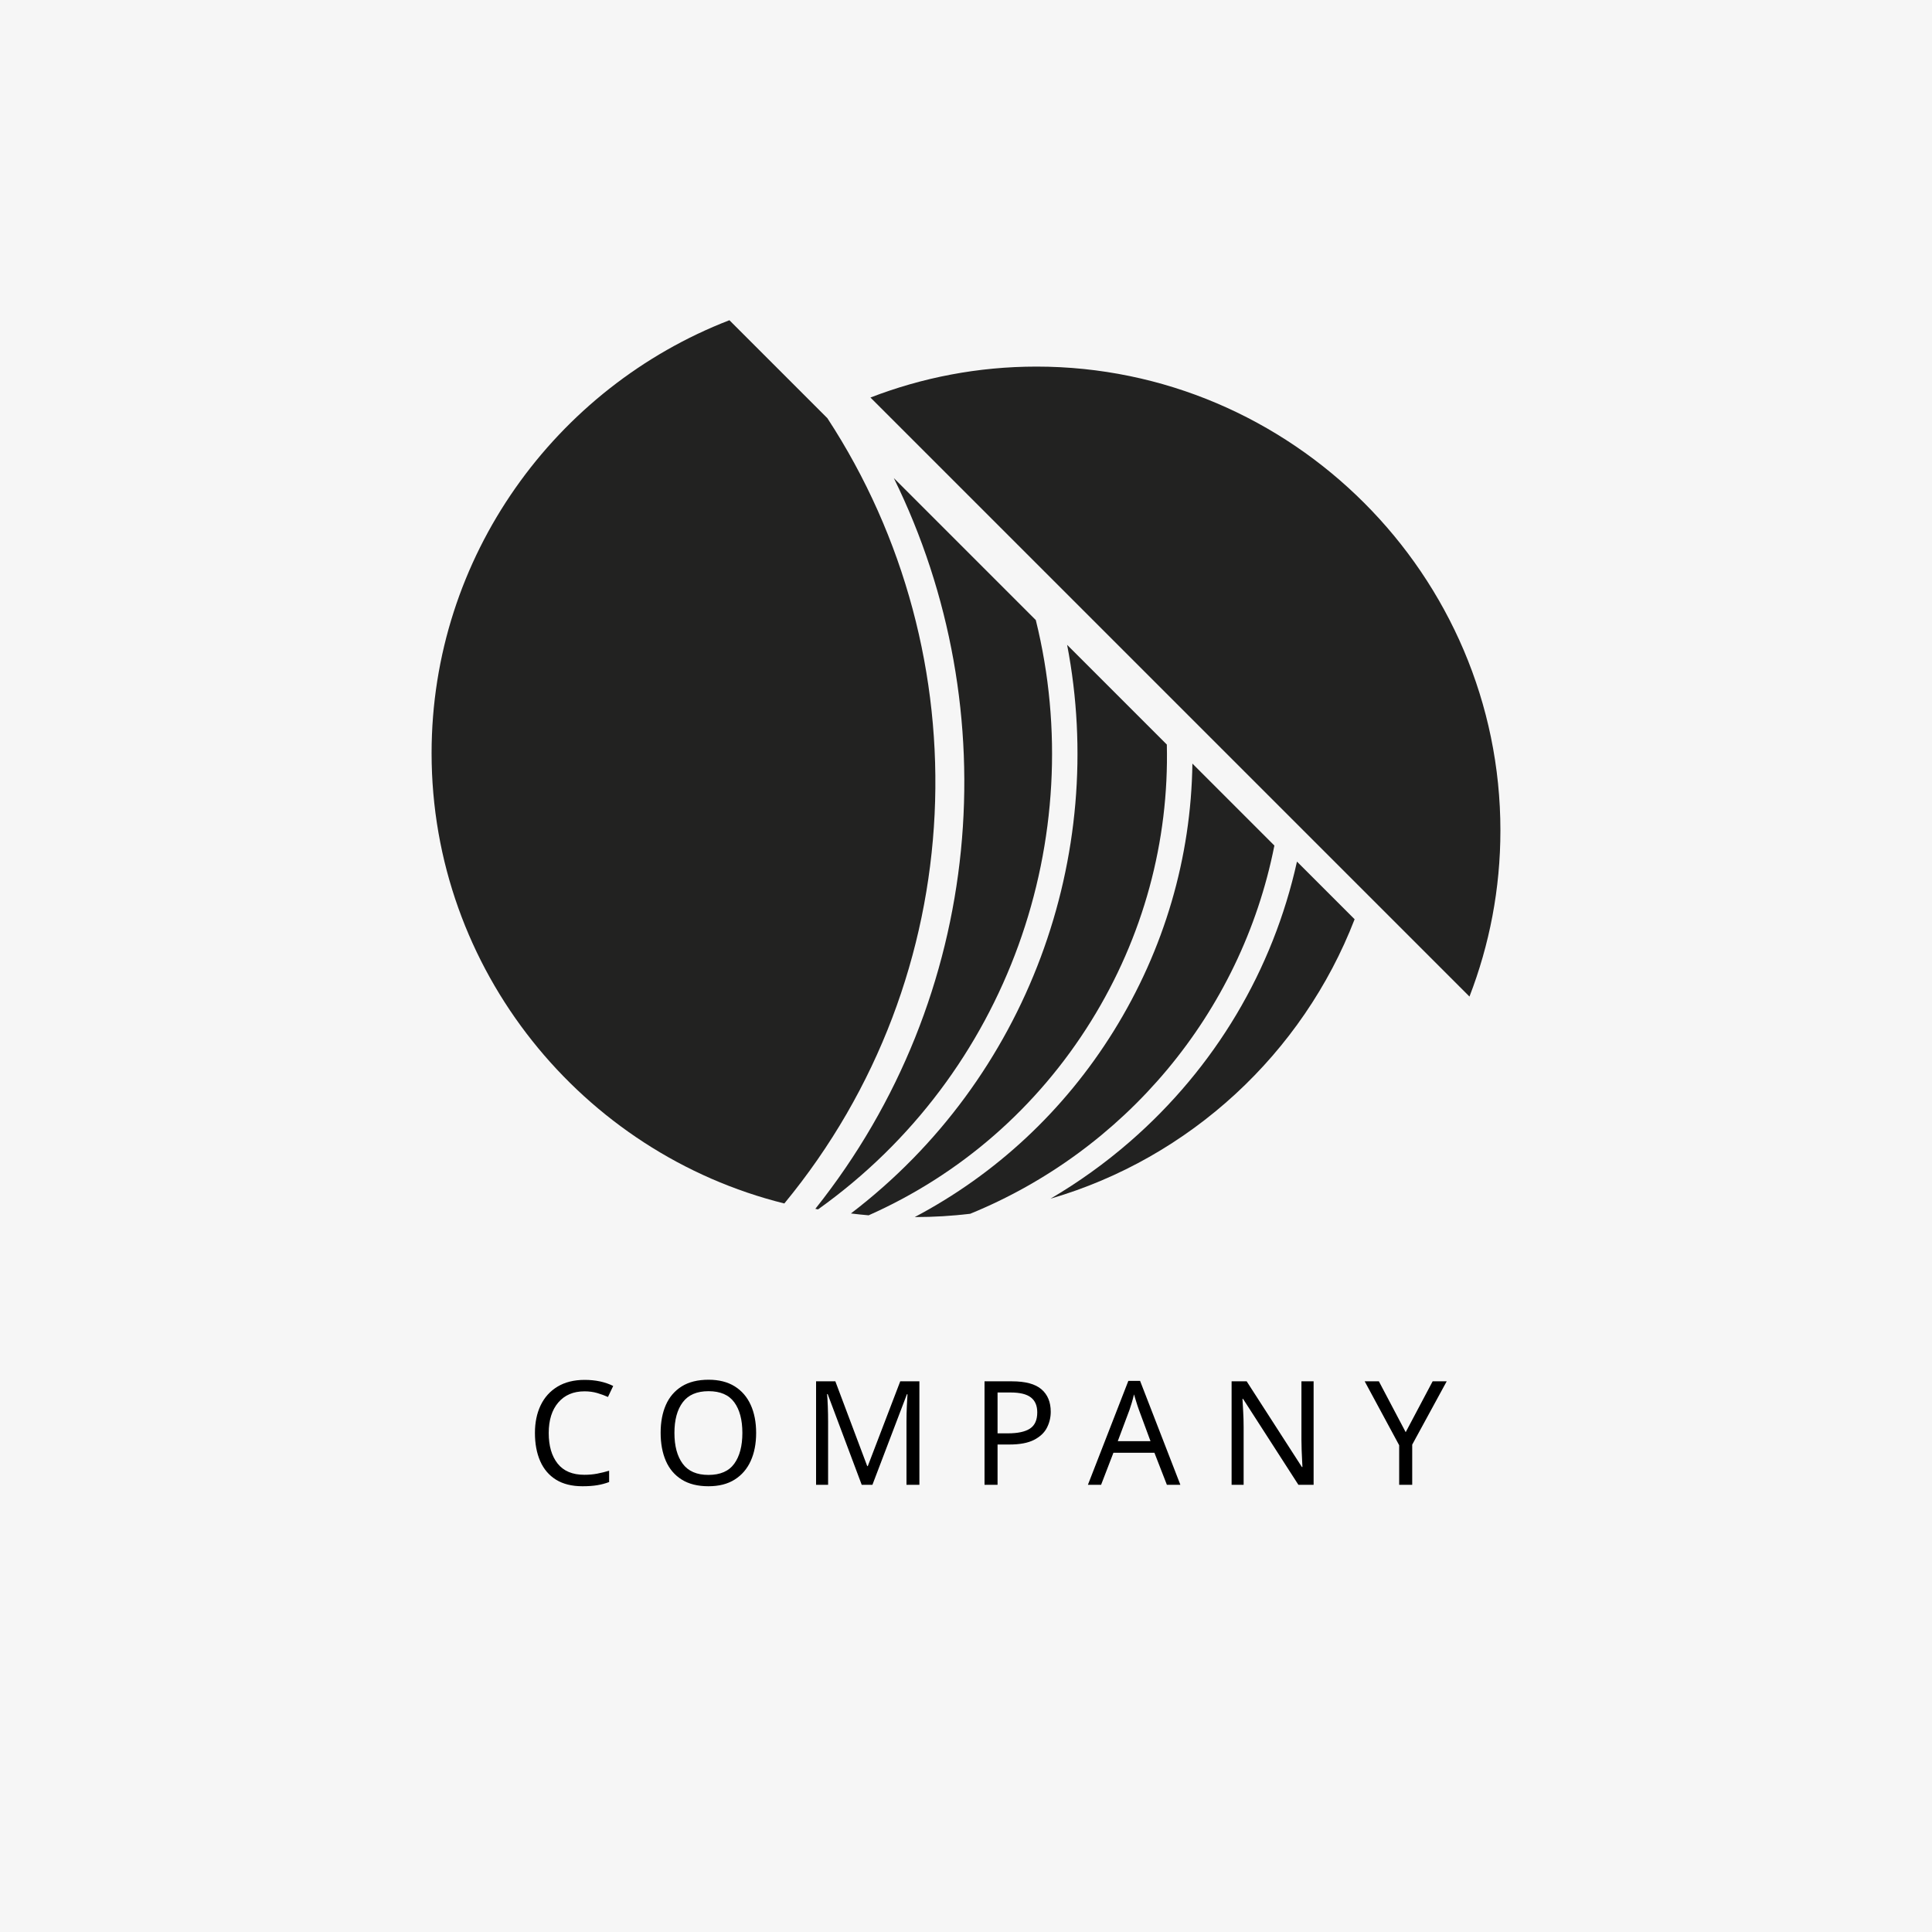
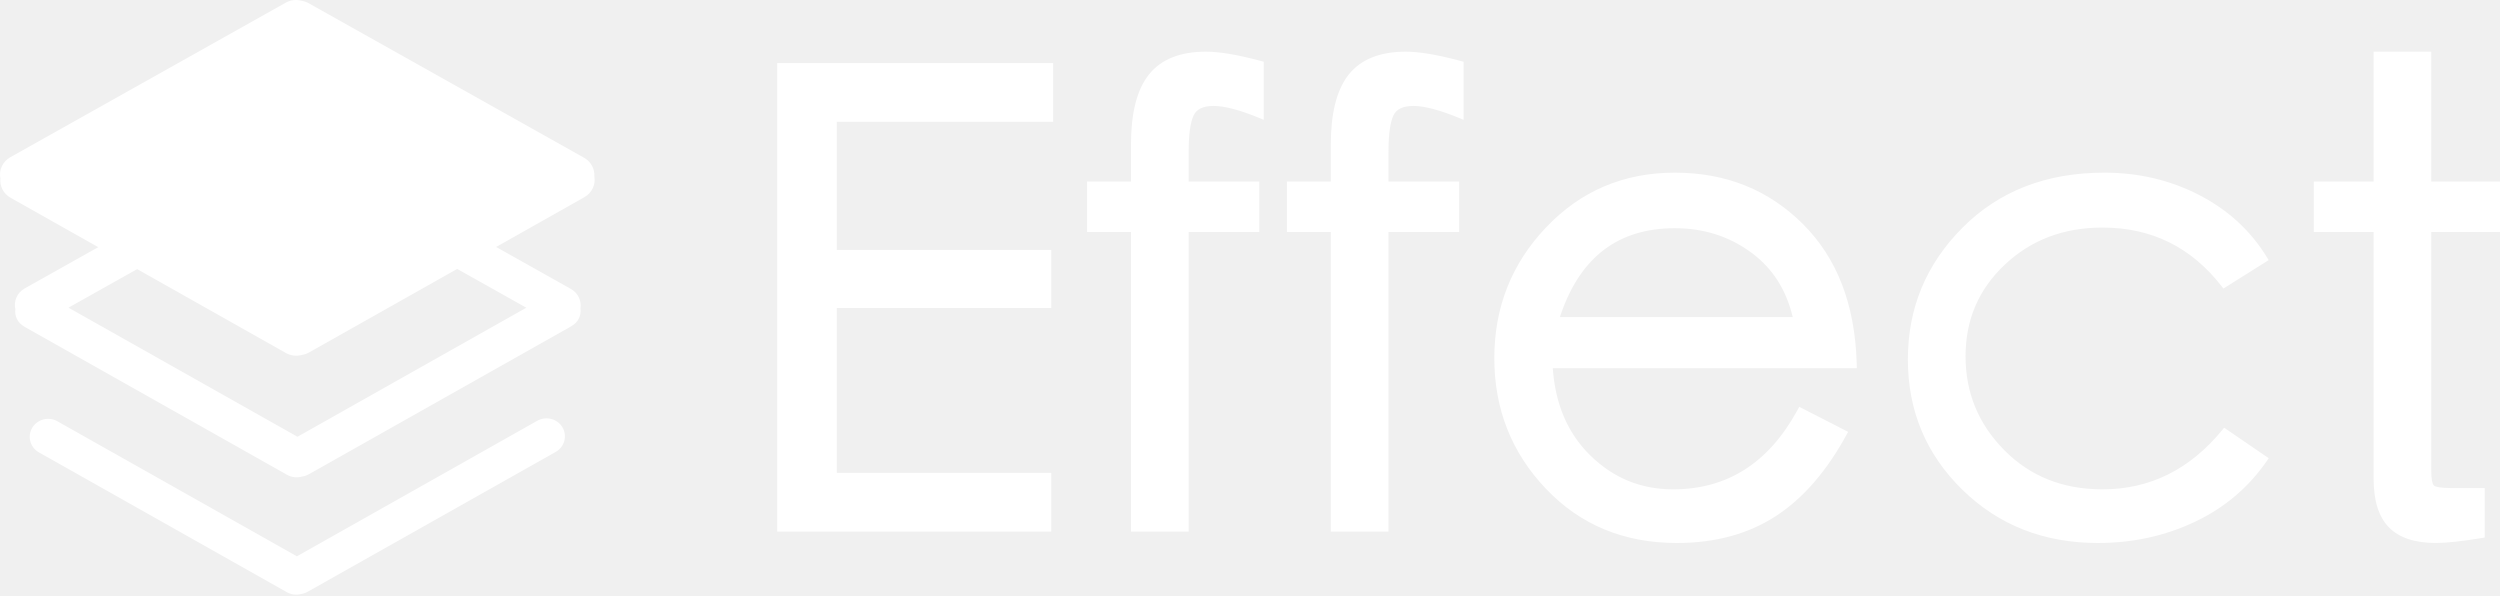
- <svg xmlns="http://www.w3.org/2000/svg" version="1.1" x="0px" y="0px" viewBox="0 0 1200 1200" style="enable-background:new 0 0 1200 1200;" xml:space="preserve">
-   <g id="Background">
-     <rect style="fill:#F6F6F6;" width="1200" height="1200" />
-   </g>
-   <g id="Graphic_Elements">
+ <svg xmlns="http://www.w3.org/2000/svg" width="512px" height="122px" viewBox="0 0 512 122" version="1.1" preserveAspectRatio="xMidYMid">
+   <g fill="#fff">
    <g>
-       <g>
-         <g>
-           <path style="fill:#222221;" d="M528.52,753.7c3.648,0.458,7.319,0.833,11.007,1.151      c56.778-25.211,104.721-66.748,138.198-120.692c32.448-52.29,48.443-111.584,47.015-171.703l-61.927-61.927      C687.976,531.267,638.608,669.658,528.52,753.7z" />
-           <path style="fill:#222221;" d="M506.417,750.836c0.564,0.107,1.125,0.221,1.689,0.326      c118.041-84.127,168.666-230.961,135.256-366.016l-88.194-88.194C626.006,441.013,611.697,618.713,506.417,750.836z" />
-           <path style="fill:#222221;" d="M805.574,535.156c-14.918,67.304-50.788,127.862-103.769,173.937      c-15.48,13.462-32,25.268-49.319,35.427c86.569-25.211,156.65-90.152,188.893-173.559L805.574,535.156z" />
-           <path style="fill:#222221;" d="M791.542,525.191l-50.923-50.923c-0.796,58.219-17.366,115.327-48.858,166.077      c-30.769,49.581-73.333,89.035-123.596,115.591c0.078,0,0.156,0.003,0.234,0.003h0c11.568,0,22.981-0.697,34.203-2.04      C697.901,714.968,770.771,630.127,791.542,525.191z" />
-           <path style="fill:#222221;" d="M513.914,259.764l-60.869-60.868C345.134,240.612,268.068,345.64,268.068,467.808v0.001      c0,134.694,93.677,248.554,219.093,279.694C604.027,605.691,610.295,407.159,513.914,259.764z" />
-         </g>
-         <path style="fill:#222221;" d="M931.932,515.83c0-158.472-129.659-288.131-288.131-288.131h-0.001     c-36.303,0-71.086,6.822-103.153,19.218l372.066,372.065C925.11,586.917,931.932,552.134,931.932,515.83L931.932,515.83z" />
-       </g>
+       <path d="M113.811,92.547 C115.615,91.53 116.232,89.278 115.191,87.516 C114.15,85.756 111.845,85.152 110.04,86.169 L60.802,113.932 L11.745,86.272 C9.943,85.255 7.637,85.857 6.595,87.62 C5.554,89.382 6.172,91.633 7.975,92.65 L58.773,121.292 C59.665,121.795 60.721,121.921 61.705,121.641 C62.165,121.571 62.609,121.418 63.014,121.19 L113.811,92.547 L113.811,92.547 Z" />
+       <path d="M58.754,28.937 C59.697,28.407 60.813,28.276 61.853,28.571 C62.332,28.646 62.794,28.805 63.216,29.042 L116.918,59.176 C118.402,60.008 119.132,61.627 118.874,63.181 C119.056,64.533 118.534,65.951 116.956,66.842 L63.251,97.124 C62.824,97.365 62.356,97.526 61.871,97.599 C60.829,97.894 59.713,97.762 58.769,97.231 L5.067,66.951 C3.502,66.068 2.976,64.666 3.145,63.326 C2.76,61.699 3.487,59.949 5.049,59.072 L58.754,28.937 Z M60.89,36.705 L14.02,63.007 L60.917,89.45 L107.787,63.021 L60.89,36.705 Z" />
+       <path d="M61.778,0.162 C62.281,0.24 62.766,0.408 63.21,0.657 L119.624,32.313 C121.06,33.118 121.825,34.626 121.723,36.135 C122.018,37.778 121.256,39.497 119.69,40.378 L63.277,72.19 C62.827,72.443 62.335,72.612 61.825,72.688 C60.731,72.999 59.559,72.86 58.567,72.302 L2.154,40.493 C0.681,39.664 -0.08,38.093 0.079,36.544 C-0.26,34.871 0.507,33.101 2.106,32.203 L58.522,0.547 C59.513,-0.009 60.685,-0.148 61.778,0.162 Z" />
    </g>
-   </g>
-   <g id="Text">
-     <text transform="matrix(1 0 0 1 326.7746 922.2274)" style="font-family:'Asap-Regular'; font-size:90px; letter-spacing:23;">COMPANY</text>
+     <path d="M343.019,35.36 C353.488,35.36 362.259,38.892 369.304,45.949 C376.224,52.881 379.87,62.32 380.248,74.241 L380.277,75.404 L318.011,75.403 L318.012,75.422 C318.517,82.65 320.973,88.489 325.378,92.959 L325.712,93.292 C330.441,97.913 336.071,100.218 342.629,100.218 C353.656,100.218 362.093,94.904 367.991,84.223 L368.481,83.317 L378.495,88.443 L378.25,88.893 C374.13,96.485 369.254,102.105 363.618,105.743 C357.975,109.386 351.234,111.206 343.41,111.206 C332.591,111.206 323.642,107.498 316.596,100.09 C309.558,92.689 306.035,83.767 306.035,73.348 C306.035,62.93 309.58,53.985 316.661,46.542 C323.749,39.091 332.546,35.36 343.019,35.36 Z M430.973,35.36 C438.001,35.36 444.486,36.892 450.423,39.956 C456.367,43.025 461.019,47.326 464.368,52.854 L464.622,53.274 L455.353,59.095 L455.075,58.736 C448.828,50.642 440.677,46.607 430.582,46.607 C422.628,46.607 415.975,49.133 410.597,54.19 C405.225,59.24 402.545,65.486 402.545,72.959 C402.545,80.438 405.186,86.84 410.48,92.195 C415.77,97.546 422.46,100.218 430.582,100.218 C440.332,100.218 448.531,96.137 455.214,87.949 L455.504,87.594 L464.635,93.843 L464.352,94.255 C460.567,99.777 455.612,103.986 449.494,106.877 C443.389,109.763 436.779,111.206 429.67,111.206 C418.596,111.206 409.327,107.568 401.892,100.297 C394.455,93.025 390.731,84.119 390.731,73.607 C390.731,63.097 394.475,54.085 401.952,46.598 C409.433,39.106 419.116,35.36 430.973,35.36 Z M497.929,10.581 L497.928,37.172 L512,37.173 L512,47.511 L497.928,47.511 L497.929,96.564 C497.929,98.131 498.137,99.1 498.449,99.42 L498.505,99.47 C498.89,99.755 500.017,99.935 501.812,99.954 L508.869,99.955 L508.869,110.088 L508.451,110.158 C504.265,110.853 501.065,111.202 498.859,111.202 C494.566,111.202 491.358,110.145 489.254,108.004 C487.151,105.865 486.113,102.52 486.113,97.991 L486.113,47.511 L473.865,47.511 L473.865,37.173 L486.113,37.172 L486.113,10.581 L497.929,10.581 Z M246.978,10.581 C249.698,10.581 253.327,11.185 257.873,12.39 L258.814,12.644 L258.814,24.54 L258.123,24.253 C254.008,22.547 250.809,21.697 248.542,21.697 C246.374,21.697 245.038,22.362 244.435,23.676 C243.777,25.109 243.438,27.578 243.438,31.056 L243.437,37.172 L257.902,37.173 L257.902,47.511 L243.437,47.511 L243.438,108.868 L231.624,108.868 L231.623,47.511 L222.632,47.511 L222.632,37.173 L231.623,37.172 L231.624,29.629 C231.624,23.314 232.776,18.606 235.108,15.512 L235.316,15.243 C237.809,12.13 241.711,10.581 246.978,10.581 Z M215.684,12.916 L215.684,24.94 L171.38,24.94 L171.38,51.182 L215.293,51.182 L215.293,63.077 L171.38,63.076 L171.38,96.841 L215.293,96.842 L215.293,108.867 L159.175,108.867 L159.175,12.916 L215.684,12.916 Z M287.903,10.581 C290.623,10.581 294.251,11.185 298.798,12.39 L299.739,12.644 L299.739,24.54 L299.049,24.253 C294.934,22.547 291.733,21.697 289.467,21.697 C287.3,21.697 285.964,22.362 285.36,23.676 C284.73,25.049 284.392,27.372 284.365,30.627 L284.363,37.172 L298.827,37.173 L298.827,47.511 L284.363,47.511 L284.363,108.868 L272.549,108.868 L272.549,47.511 L263.558,47.511 L263.558,37.173 L272.549,37.172 L272.549,29.629 C272.549,23.313 273.702,18.605 276.033,15.512 L276.242,15.243 C278.735,12.13 282.636,10.581 287.903,10.581 Z M343.019,46.737 C331.519,46.737 323.773,52.54 319.705,64.232 L319.467,64.936 L367.151,64.936 L367.054,64.536 C365.718,59.247 363.036,55.069 359.004,51.985 L358.622,51.699 C354.105,48.39 348.909,46.737 343.019,46.737 Z" />
  </g>
</svg>
